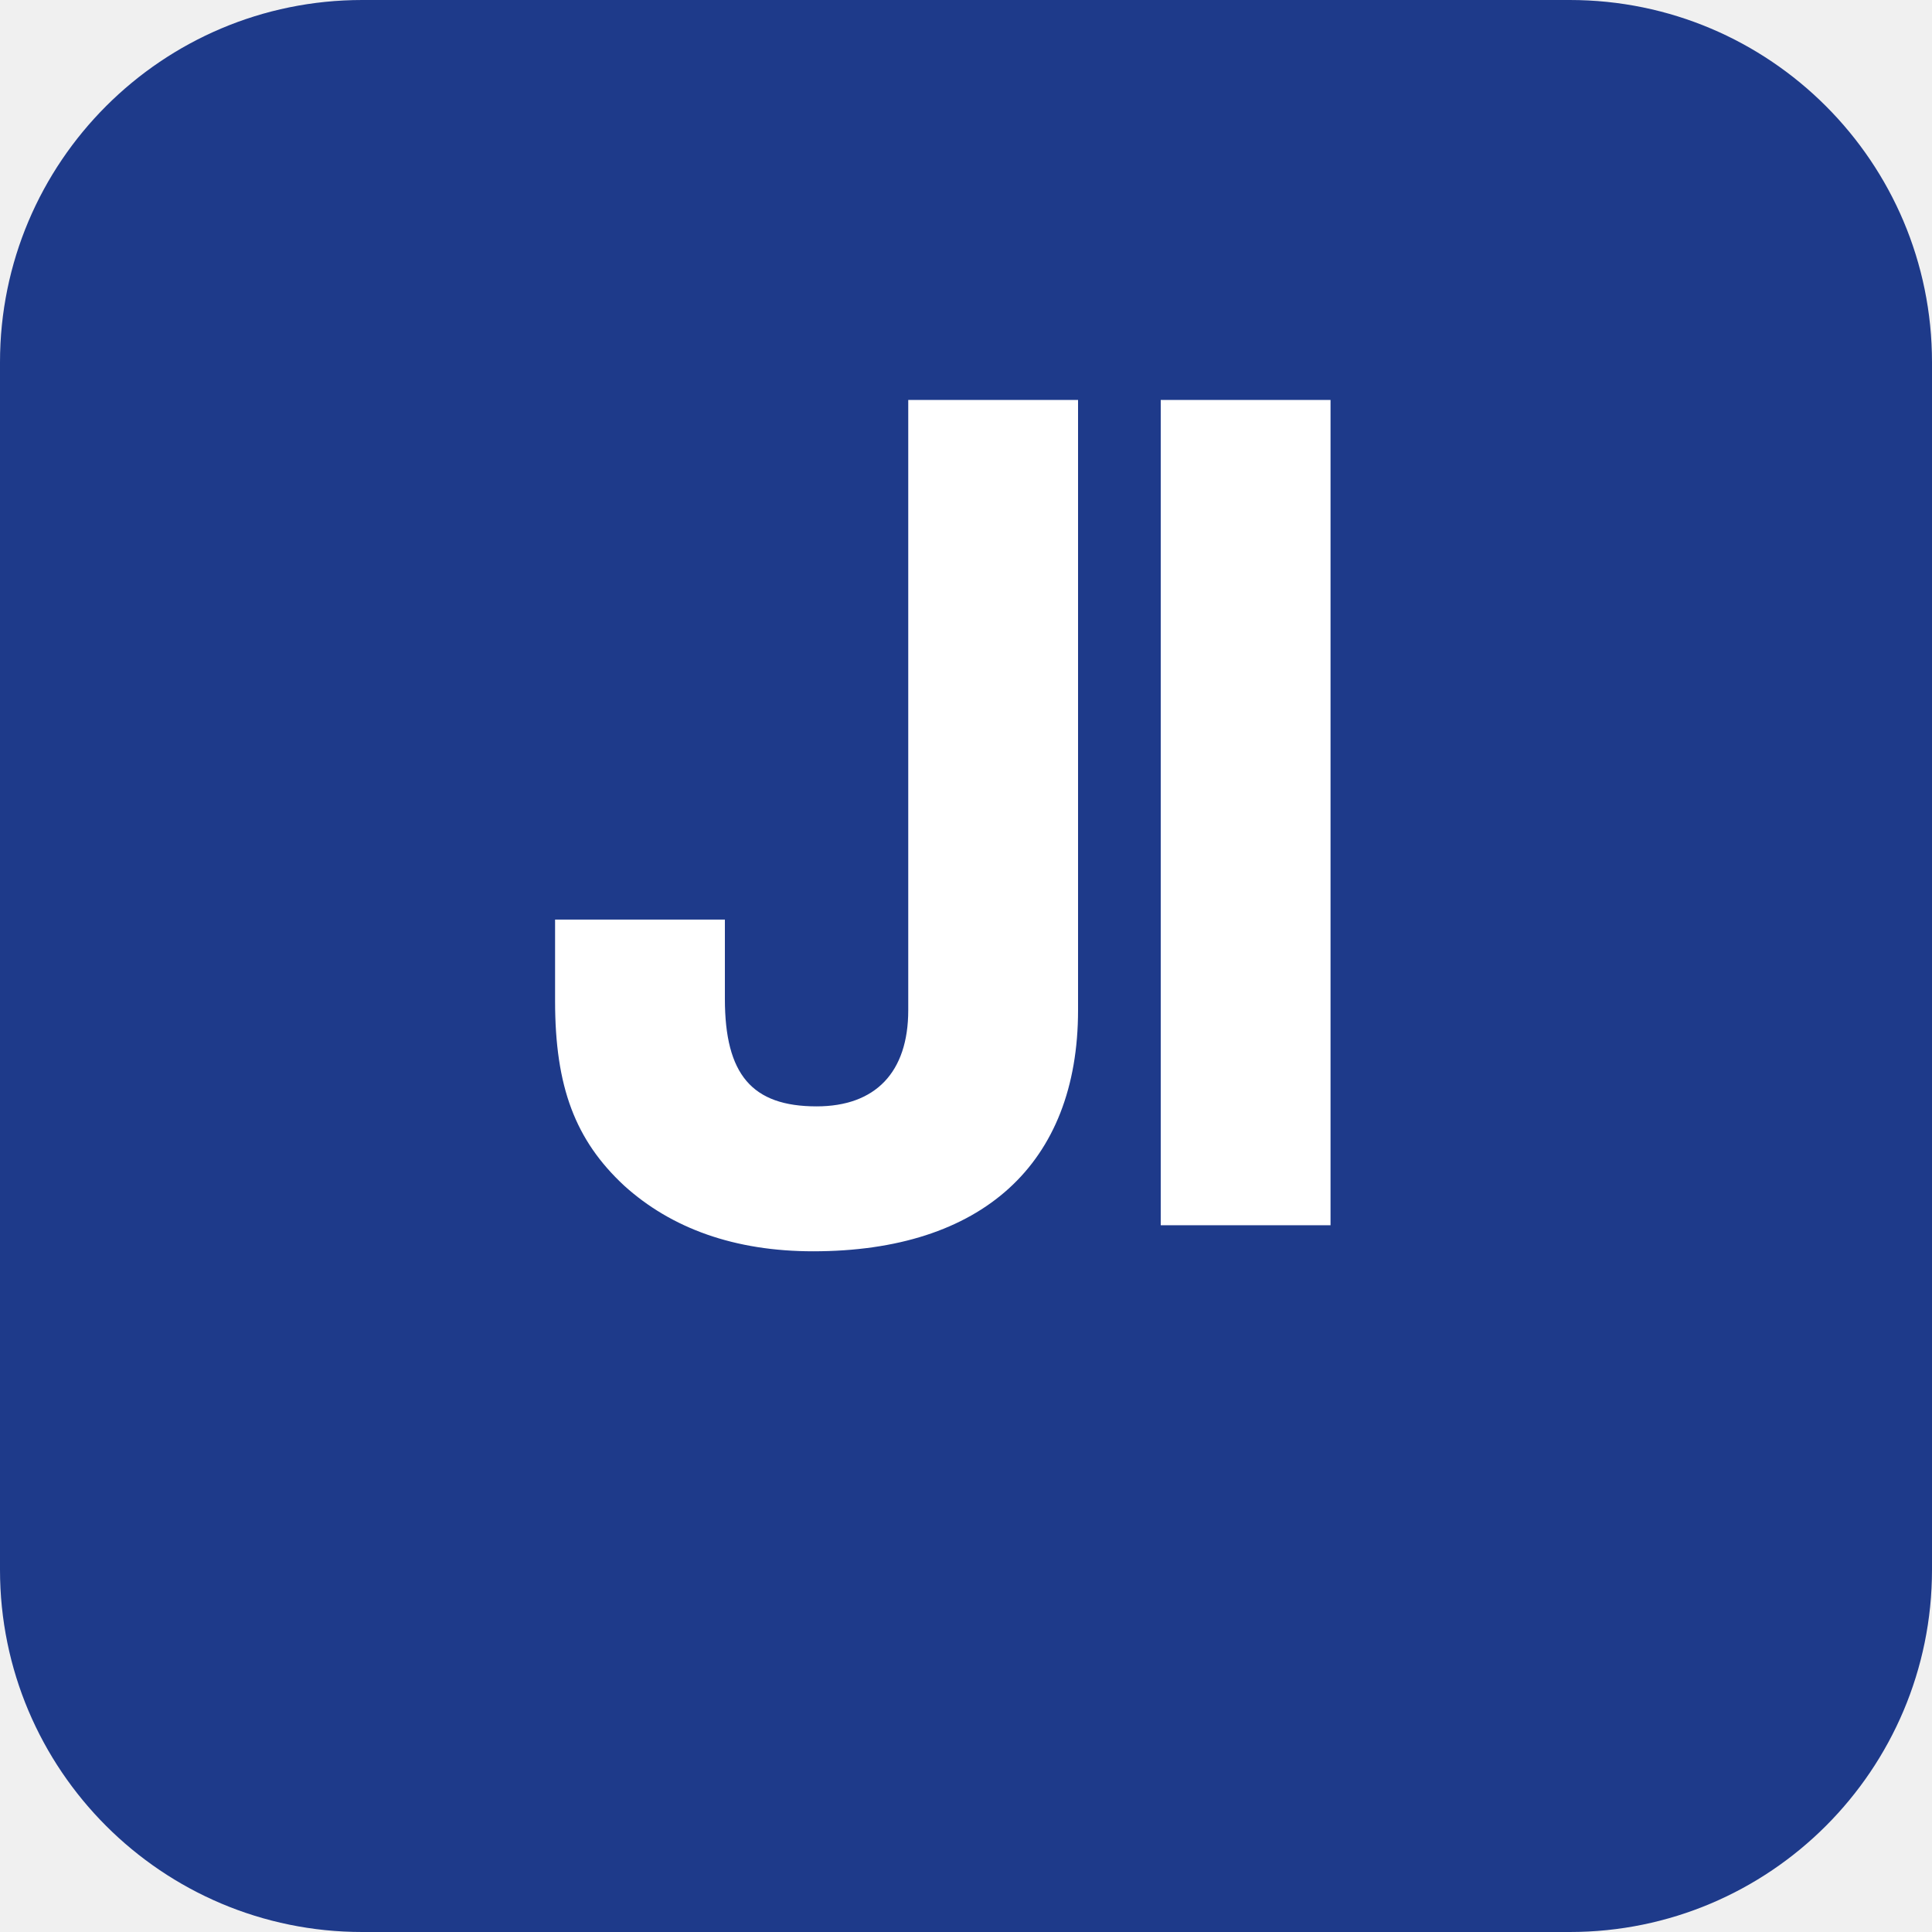
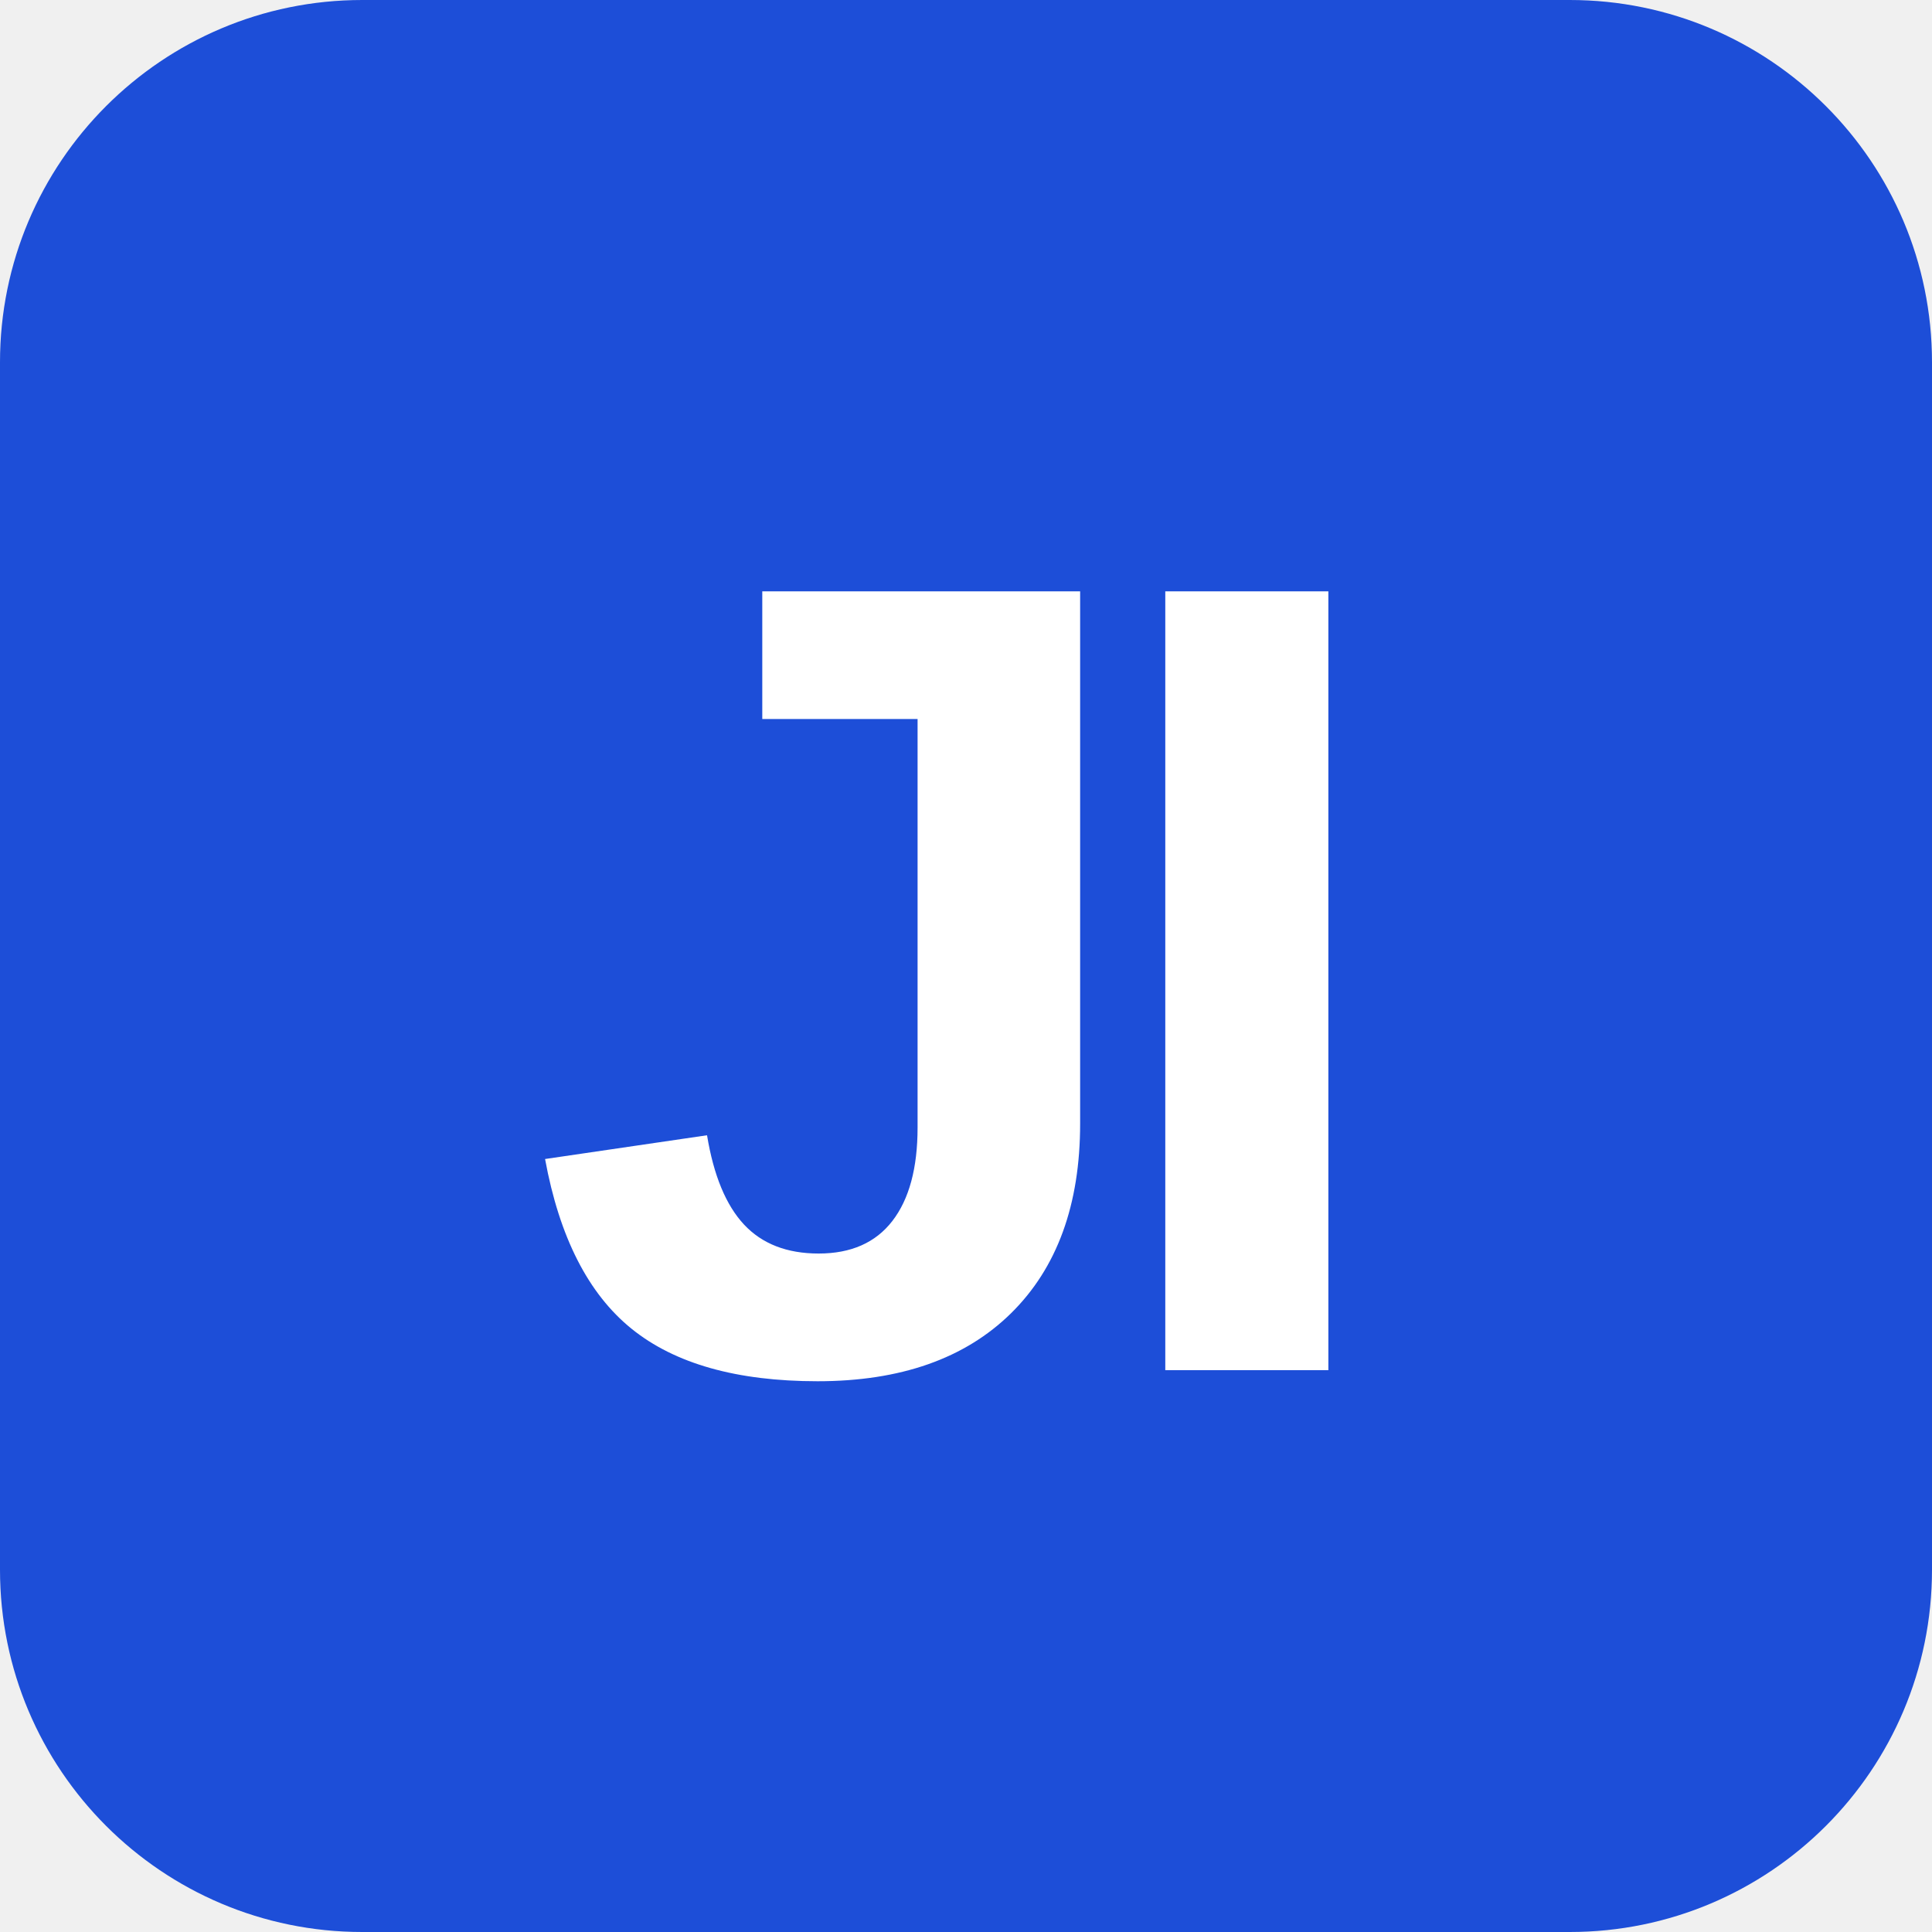
<svg xmlns="http://www.w3.org/2000/svg" viewBox="0 0 512 512">
-   <rect width="512" height="512" rx="96" fill="#1e3a8a" />
-   <text x="256" y="256" text-anchor="middle" dominant-baseline="central" font-family="ui-sans-serif, -apple-system, BlinkMacSystemFont, 'Segoe UI', Helvetica, Arial, sans-serif" font-weight="900" font-size="300" letter-spacing="-18" fill="#ffffff">JI</text>
+   <rect width="512" height="512" rx="96" fill="#1d4ed8" />
+   <text x="256" y="278" text-anchor="middle" dominant-baseline="middle" font-family="Arial, 'Segoe UI', sans-serif" font-weight="800" font-size="300" letter-spacing="-18" fill="#ffffff">JI</text>
</svg>
